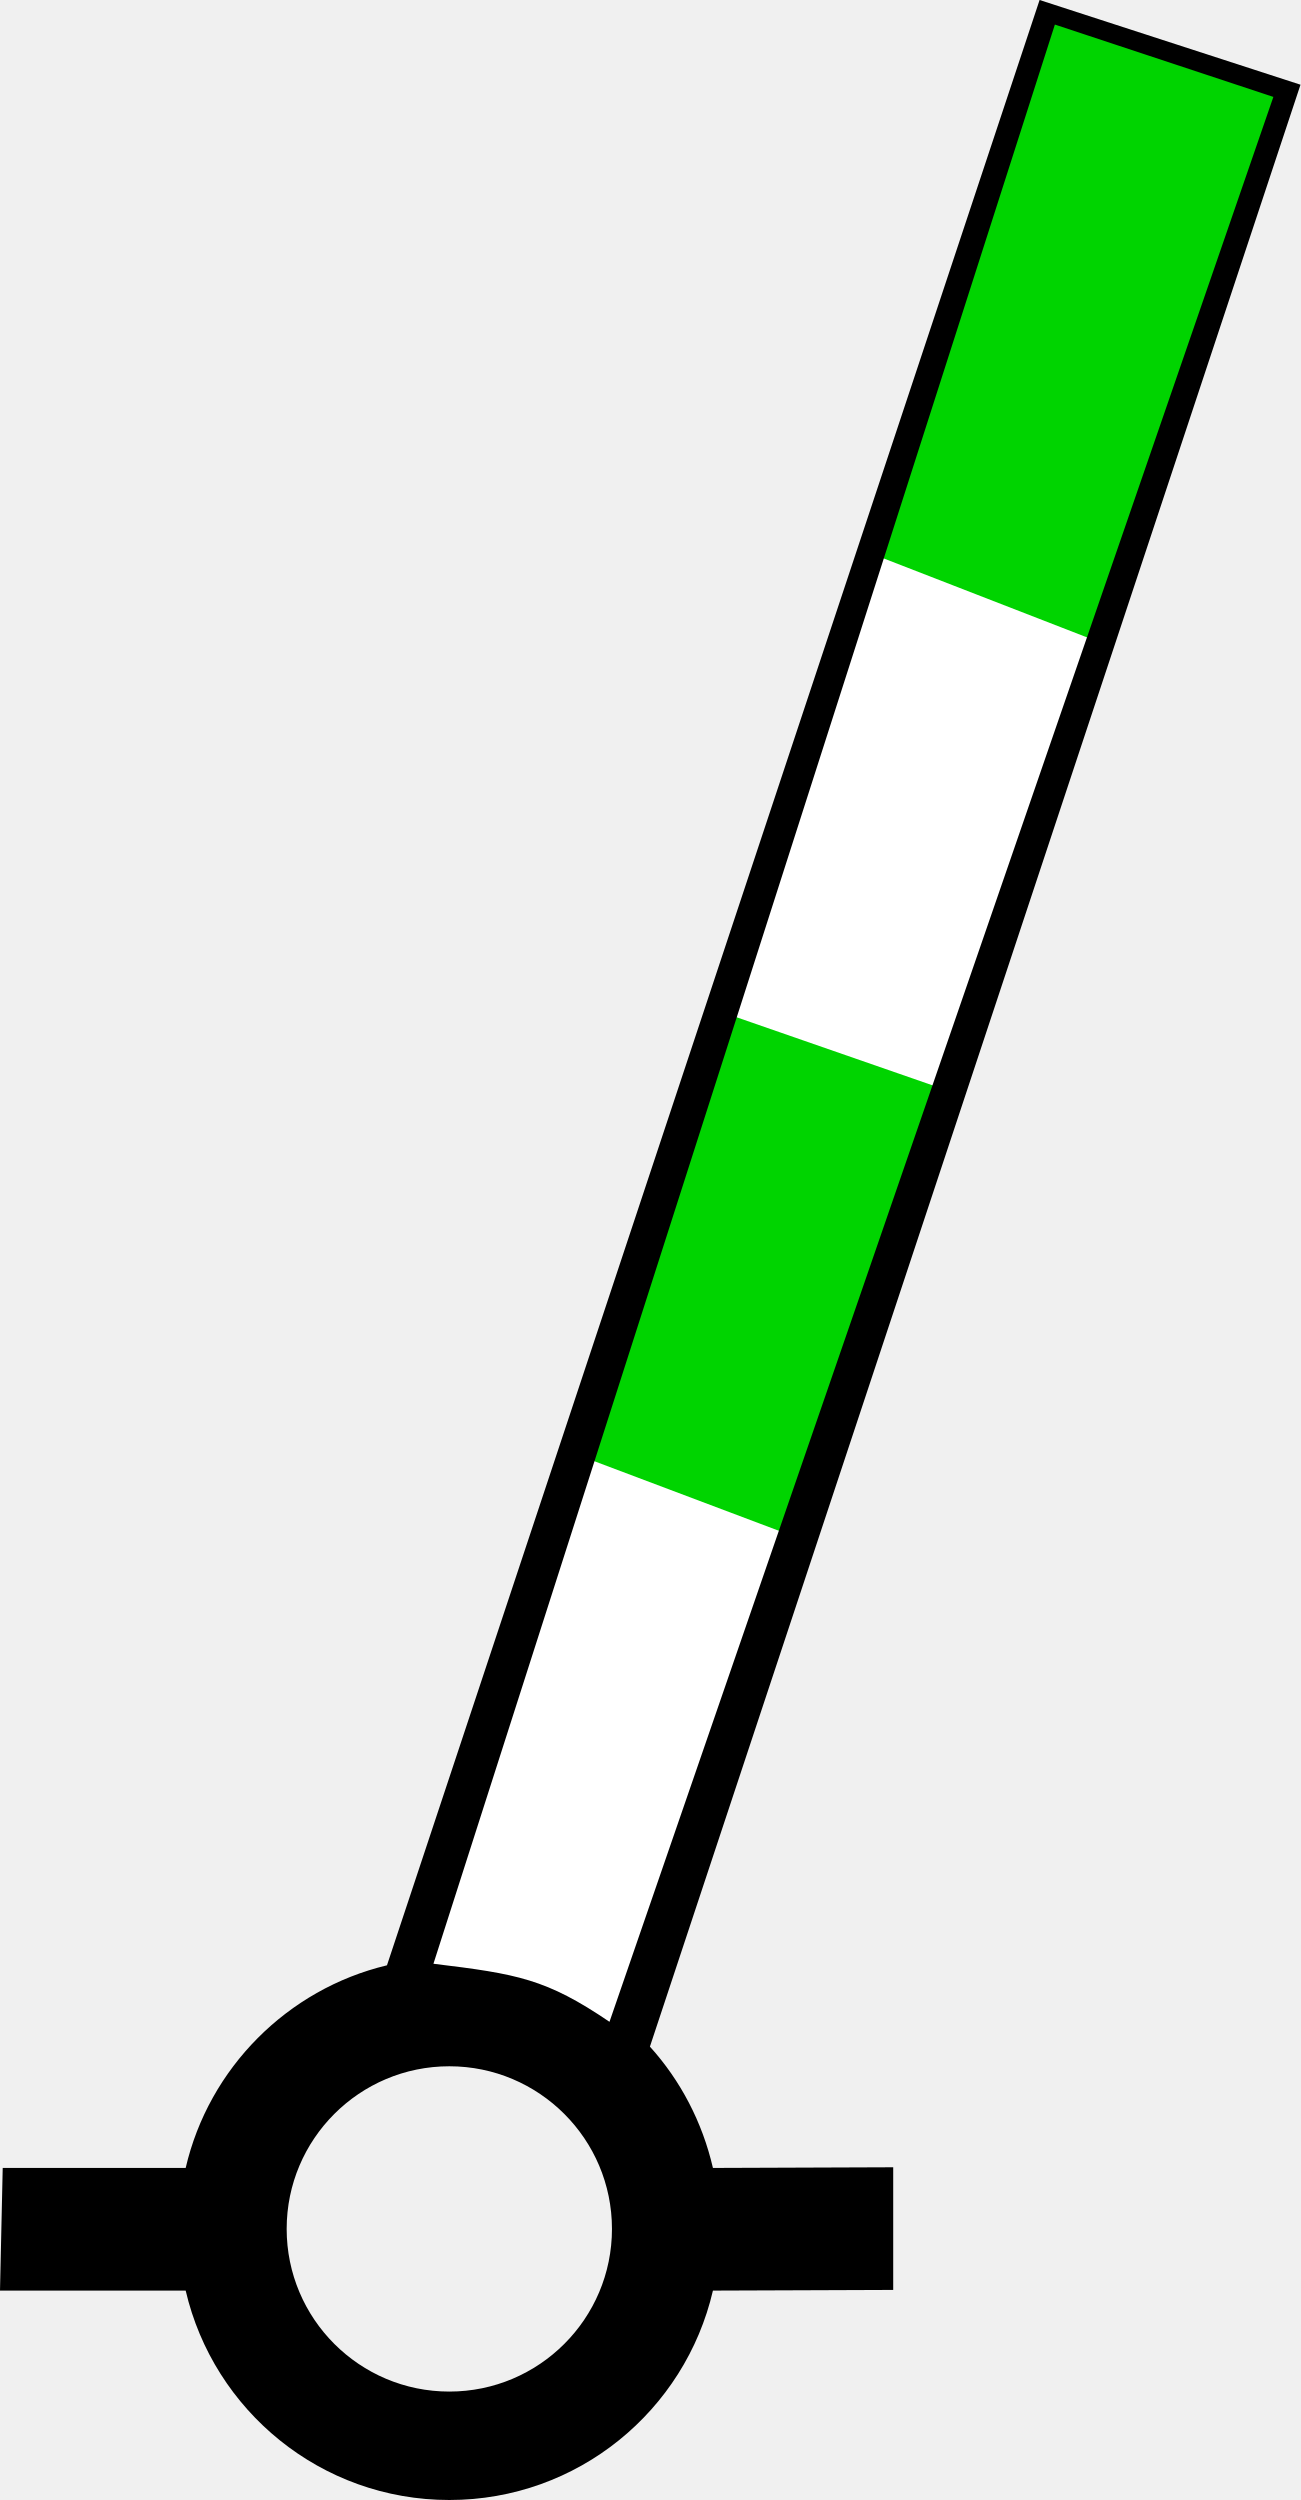
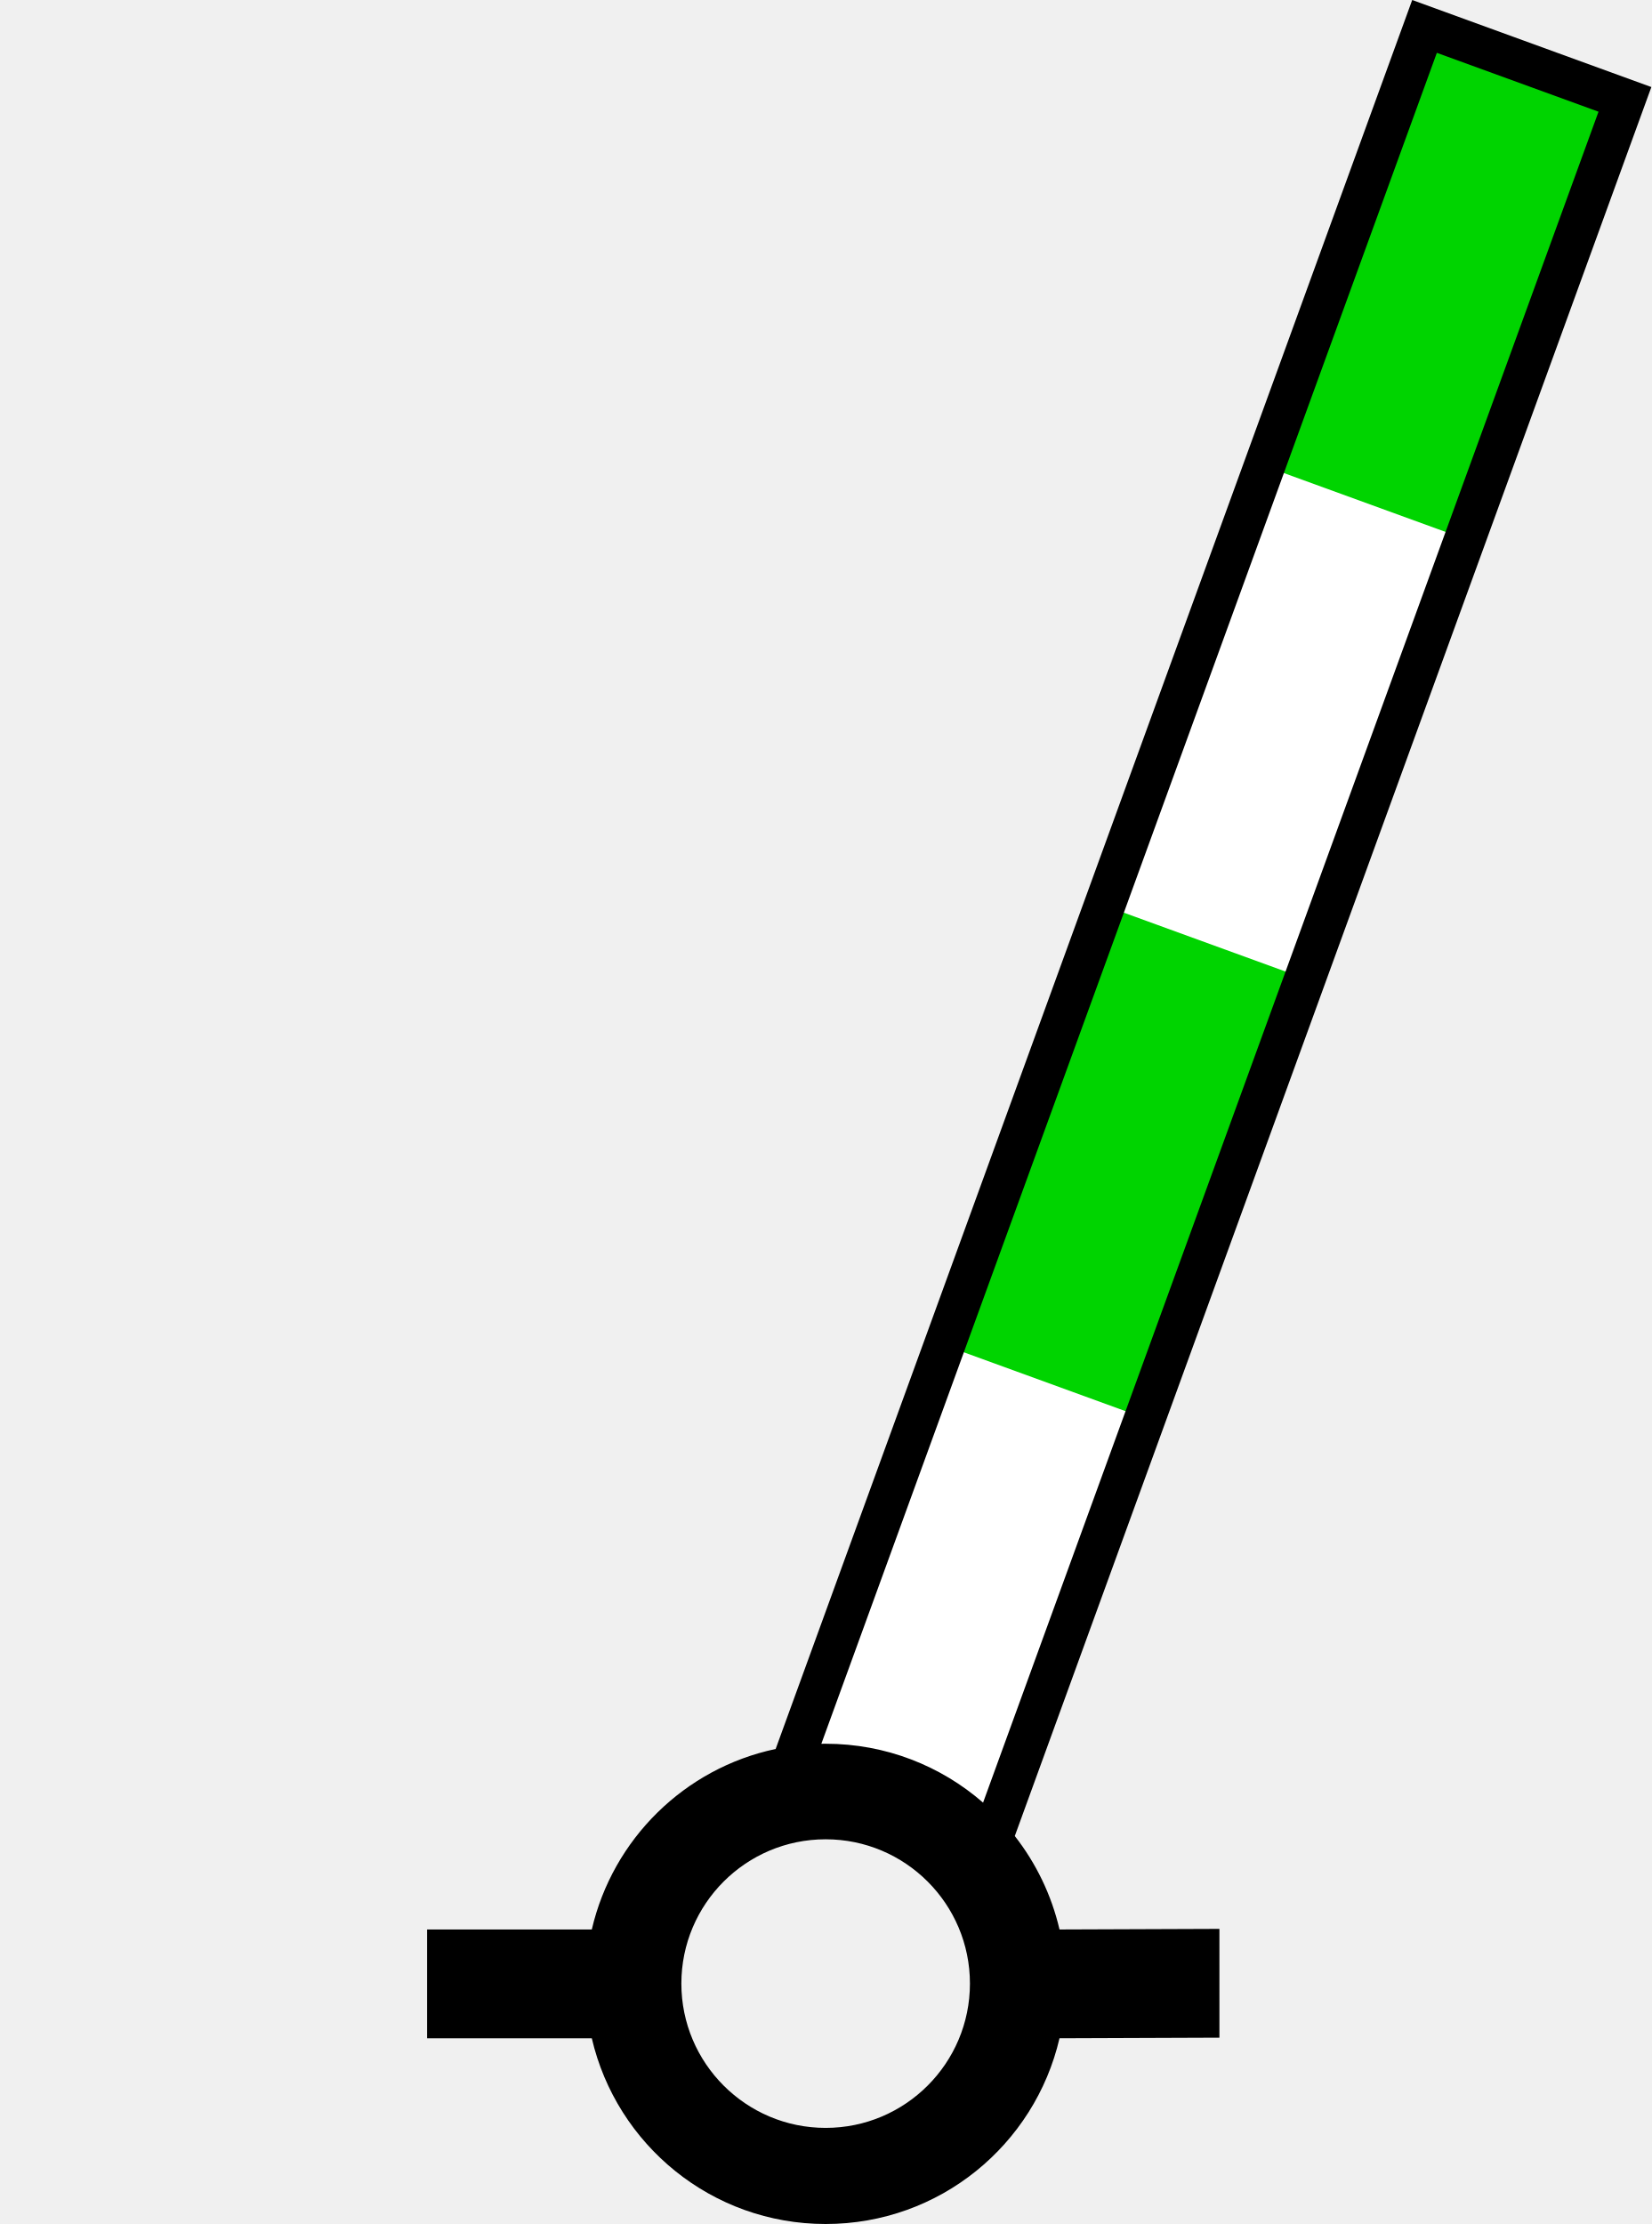
- <svg xmlns="http://www.w3.org/2000/svg" version="1.0" width="59.969" height="115.281" id="svg2">
-   <defs id="defs4">
-     </defs>
-   <path style="fill:#00d400;stroke:none" d="M 17.92,92.593 L 48.222,0.323 L 59.385,4.196 L 27.945,96.466 L 17.92,92.593 z " id="path3755" />
-   <path style="fill:#ffffff;stroke:none;stroke-width:1px;stroke-linecap:butt;stroke-linejoin:miter;stroke-opacity:1" d="M 39.781,25.375 L 32.969,46.562 L 44.125,50.438 L 50.969,29.719 L 39.781,25.375 z M 26.562,67.062 L 17.906,93.719 L 21.125,92.812 L 24.062,93.281 L 27.938,96.25 L 36.844,70.938 L 26.562,67.062 z " id="path2984" />
-   <path style="fill:#000000;fill-opacity:1;fill-rule:evenodd;stroke:none" d="M 47.938,0 L 17.844,90.625 C 13.255,91.723 9.63,95.365 8.562,99.969 L 0.125,99.969 L 0,105.625 L 8.562,105.625 C 9.85,111.158 14.796,115.281 20.719,115.281 C 26.644,115.281 31.59,111.161 32.875,105.625 L 41.188,105.594 L 41.188,99.938 L 32.875,99.969 C 32.386,97.854 31.377,95.931 29.969,94.375 L 59.969,3.906 L 47.938,0 z M 48.643,1.133 L 58.718,4.469 L 28.105,93.231 C 25.183,91.248 23.866,91.024 19.987,90.553 L 48.643,1.133 z M 20.719,95.281 C 24.859,95.281 28.219,98.641 28.219,102.781 C 28.219,106.921 24.859,110.281 20.719,110.281 C 16.579,110.281 13.219,106.921 13.219,102.781 C 13.219,98.641 16.579,95.281 20.719,95.281 z " id="path27763" />
+ <svg xmlns="http://www.w3.org/2000/svg" version="1.0" width="85.841" height="115.609" id="svg2" xml:space="preserve">
+   <defs id="defs4" />
+   <path style="baseline-shift:baseline;display:inline;overflow:visible;opacity:1;vector-effect:none;fill:#ffffff;fill-opacity:0;stroke-miterlimit:4.1;enable-background:accumulate;stop-color:#000000;stop-opacity:1" d="M 74.05,1.373 40.78,92.781 51.198,96.574 84.468,5.166 Z" id="path_fill_v12" />
+   <path style="baseline-shift:baseline;display:inline;overflow:visible;opacity:1;vector-effect:none;fill:#ffffff;fill-opacity:0;stroke-width:0.707;stroke-miterlimit:4.1;enable-background:accumulate;stop-color:#000000;stop-opacity:1" d="M 74.05,1.373 40.78,92.781 45.988,94.678 79.258,3.27 Z" id="path_fill_v6" />
+   <path style="fill:#ffffff" d="M 74.05,1.373 40.78,92.781 51.198,96.574 84.468,5.166 Z" id="path_fill_h12" />
+   <path style="fill:#00d400" d="M 74.05,1.373 49.098,69.93 59.516,73.723 84.468,5.166 Z" id="path_fill_h9" />
+   <path style="baseline-shift:baseline;display:inline;overflow:visible;opacity:1;vector-effect:none;fill:#ffffff;fill-opacity:0;stroke-width:0.816;stroke-miterlimit:4.1;enable-background:accumulate;stop-color:#000000;stop-opacity:1" d="M 74.05,1.373 51.87,62.312 62.288,66.105 84.468,5.166 Z" id="path_fill_h8" />
+   <path style="fill:#ffffff" d="M 74.05,1.373 57.415,47.078 67.833,50.87 84.468,5.166 Z" id="path_fill_h6" />
+   <path style="baseline-shift:baseline;display:inline;overflow:visible;opacity:1;vector-effect:none;fill:#ffffff;fill-opacity:0;stroke-width:0.577;stroke-miterlimit:4.1;enable-background:accumulate;stop-color:#000000;stop-opacity:1" d="M 74.05,1.373 62.96,31.843 73.378,35.635 84.468,5.166 Z" id="path_fill_h4" />
+   <path style="fill:#00d400" d="m 74.05,1.373 -8.317,22.852 10.418,3.792 8.317,-22.852 z" id="path_fill_h3" />
+   <path id="path_stroke" style="baseline-shift:baseline;display:inline;overflow:visible;opacity:1;vector-effect:none;stroke-miterlimit:4.1;enable-background:accumulate;stop-color:#000000;stop-opacity:1" d="M 73.409,0 40.32,90.916 c -4.731,1.001 -8.465,4.68 -9.557,9.383 h -8.562 v 5.656 h 8.562 c 1.287,5.533 6.233,9.654 12.156,9.654 5.925,1e-5 10.871,-4.119 12.156,-9.654 l 8.313,-0.031 -5e-4,-5.656 -8.312,0.031 C 54.657,98.5 53.852,96.849 52.751,95.441 L 85.841,4.525 Z m 1.281,2.746 8.404,3.061 -31.992,87.898 c -2.19,-1.906 -5.05,-3.061 -8.184,-3.061 -0.074,0 -0.149,6.71e-4 -0.223,0.002 z M 42.919,95.611 c 4.14,0 7.5,3.36 7.5,7.5 -10e-7,4.14 -3.36,7.502 -7.5,7.502 -4.14,0 -7.5,-3.362 -7.5,-7.502 -10e-7,-4.14 3.36,-7.5 7.5,-7.5 z" />
</svg>
